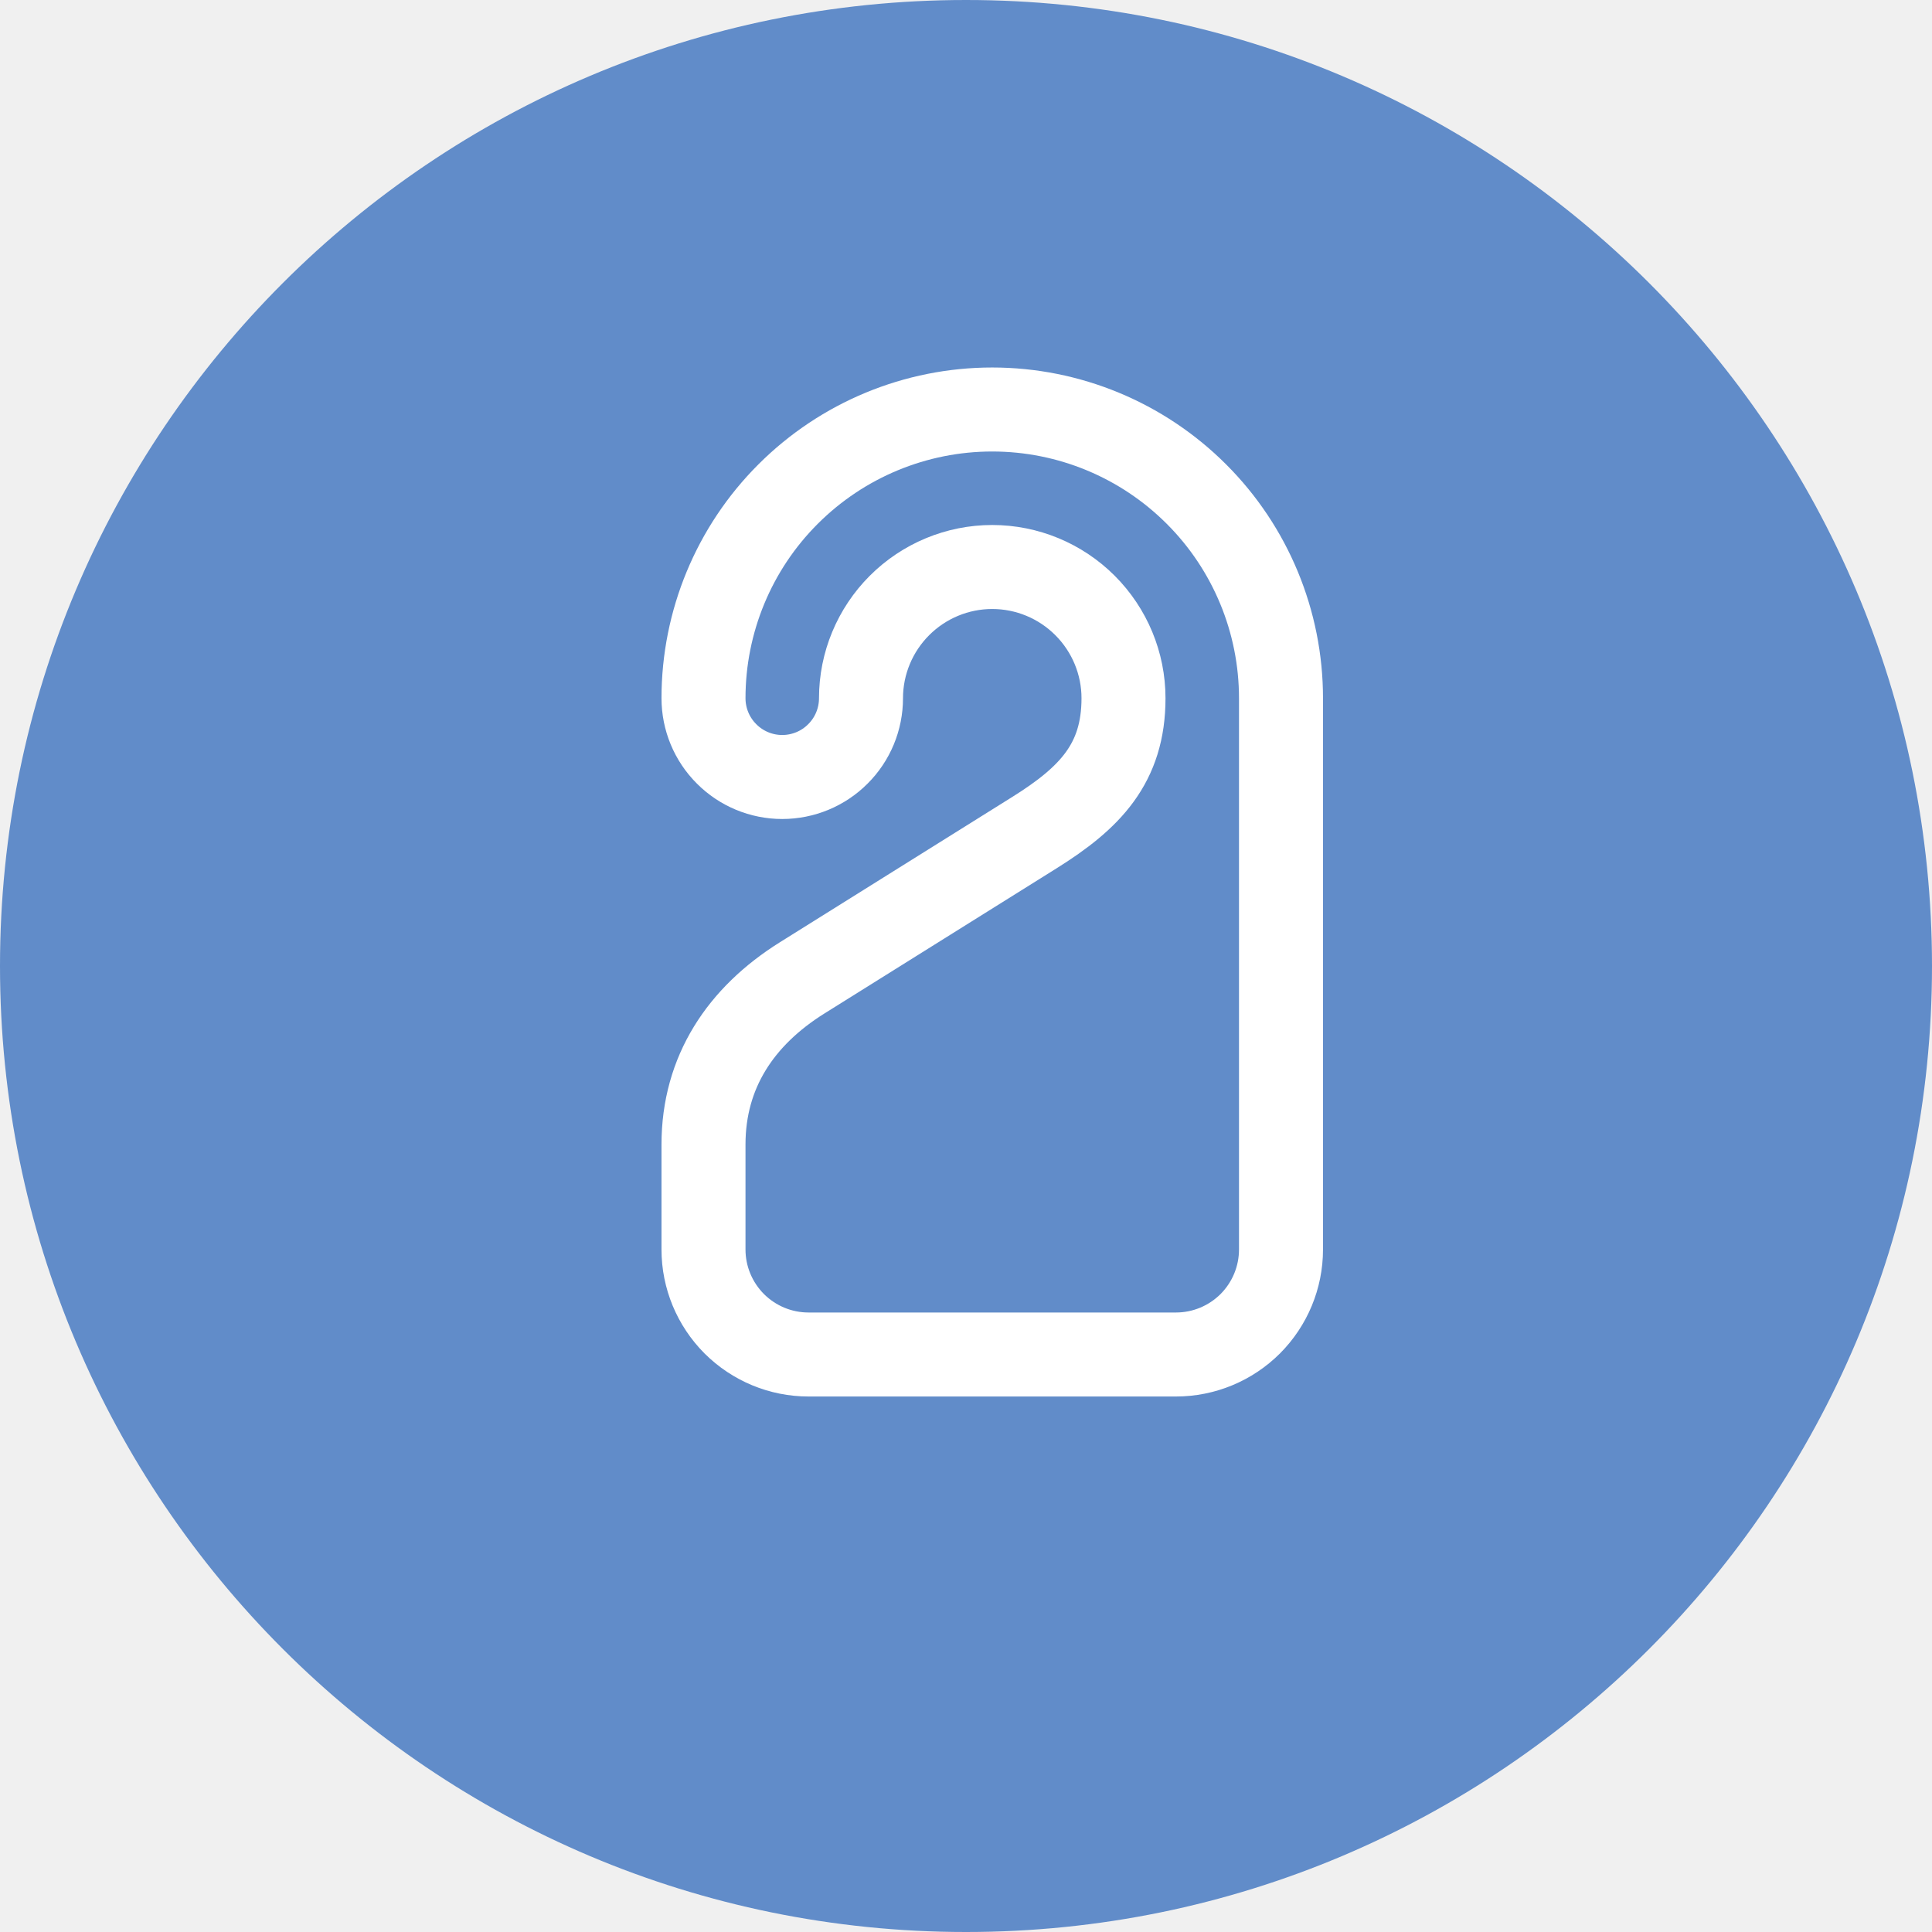
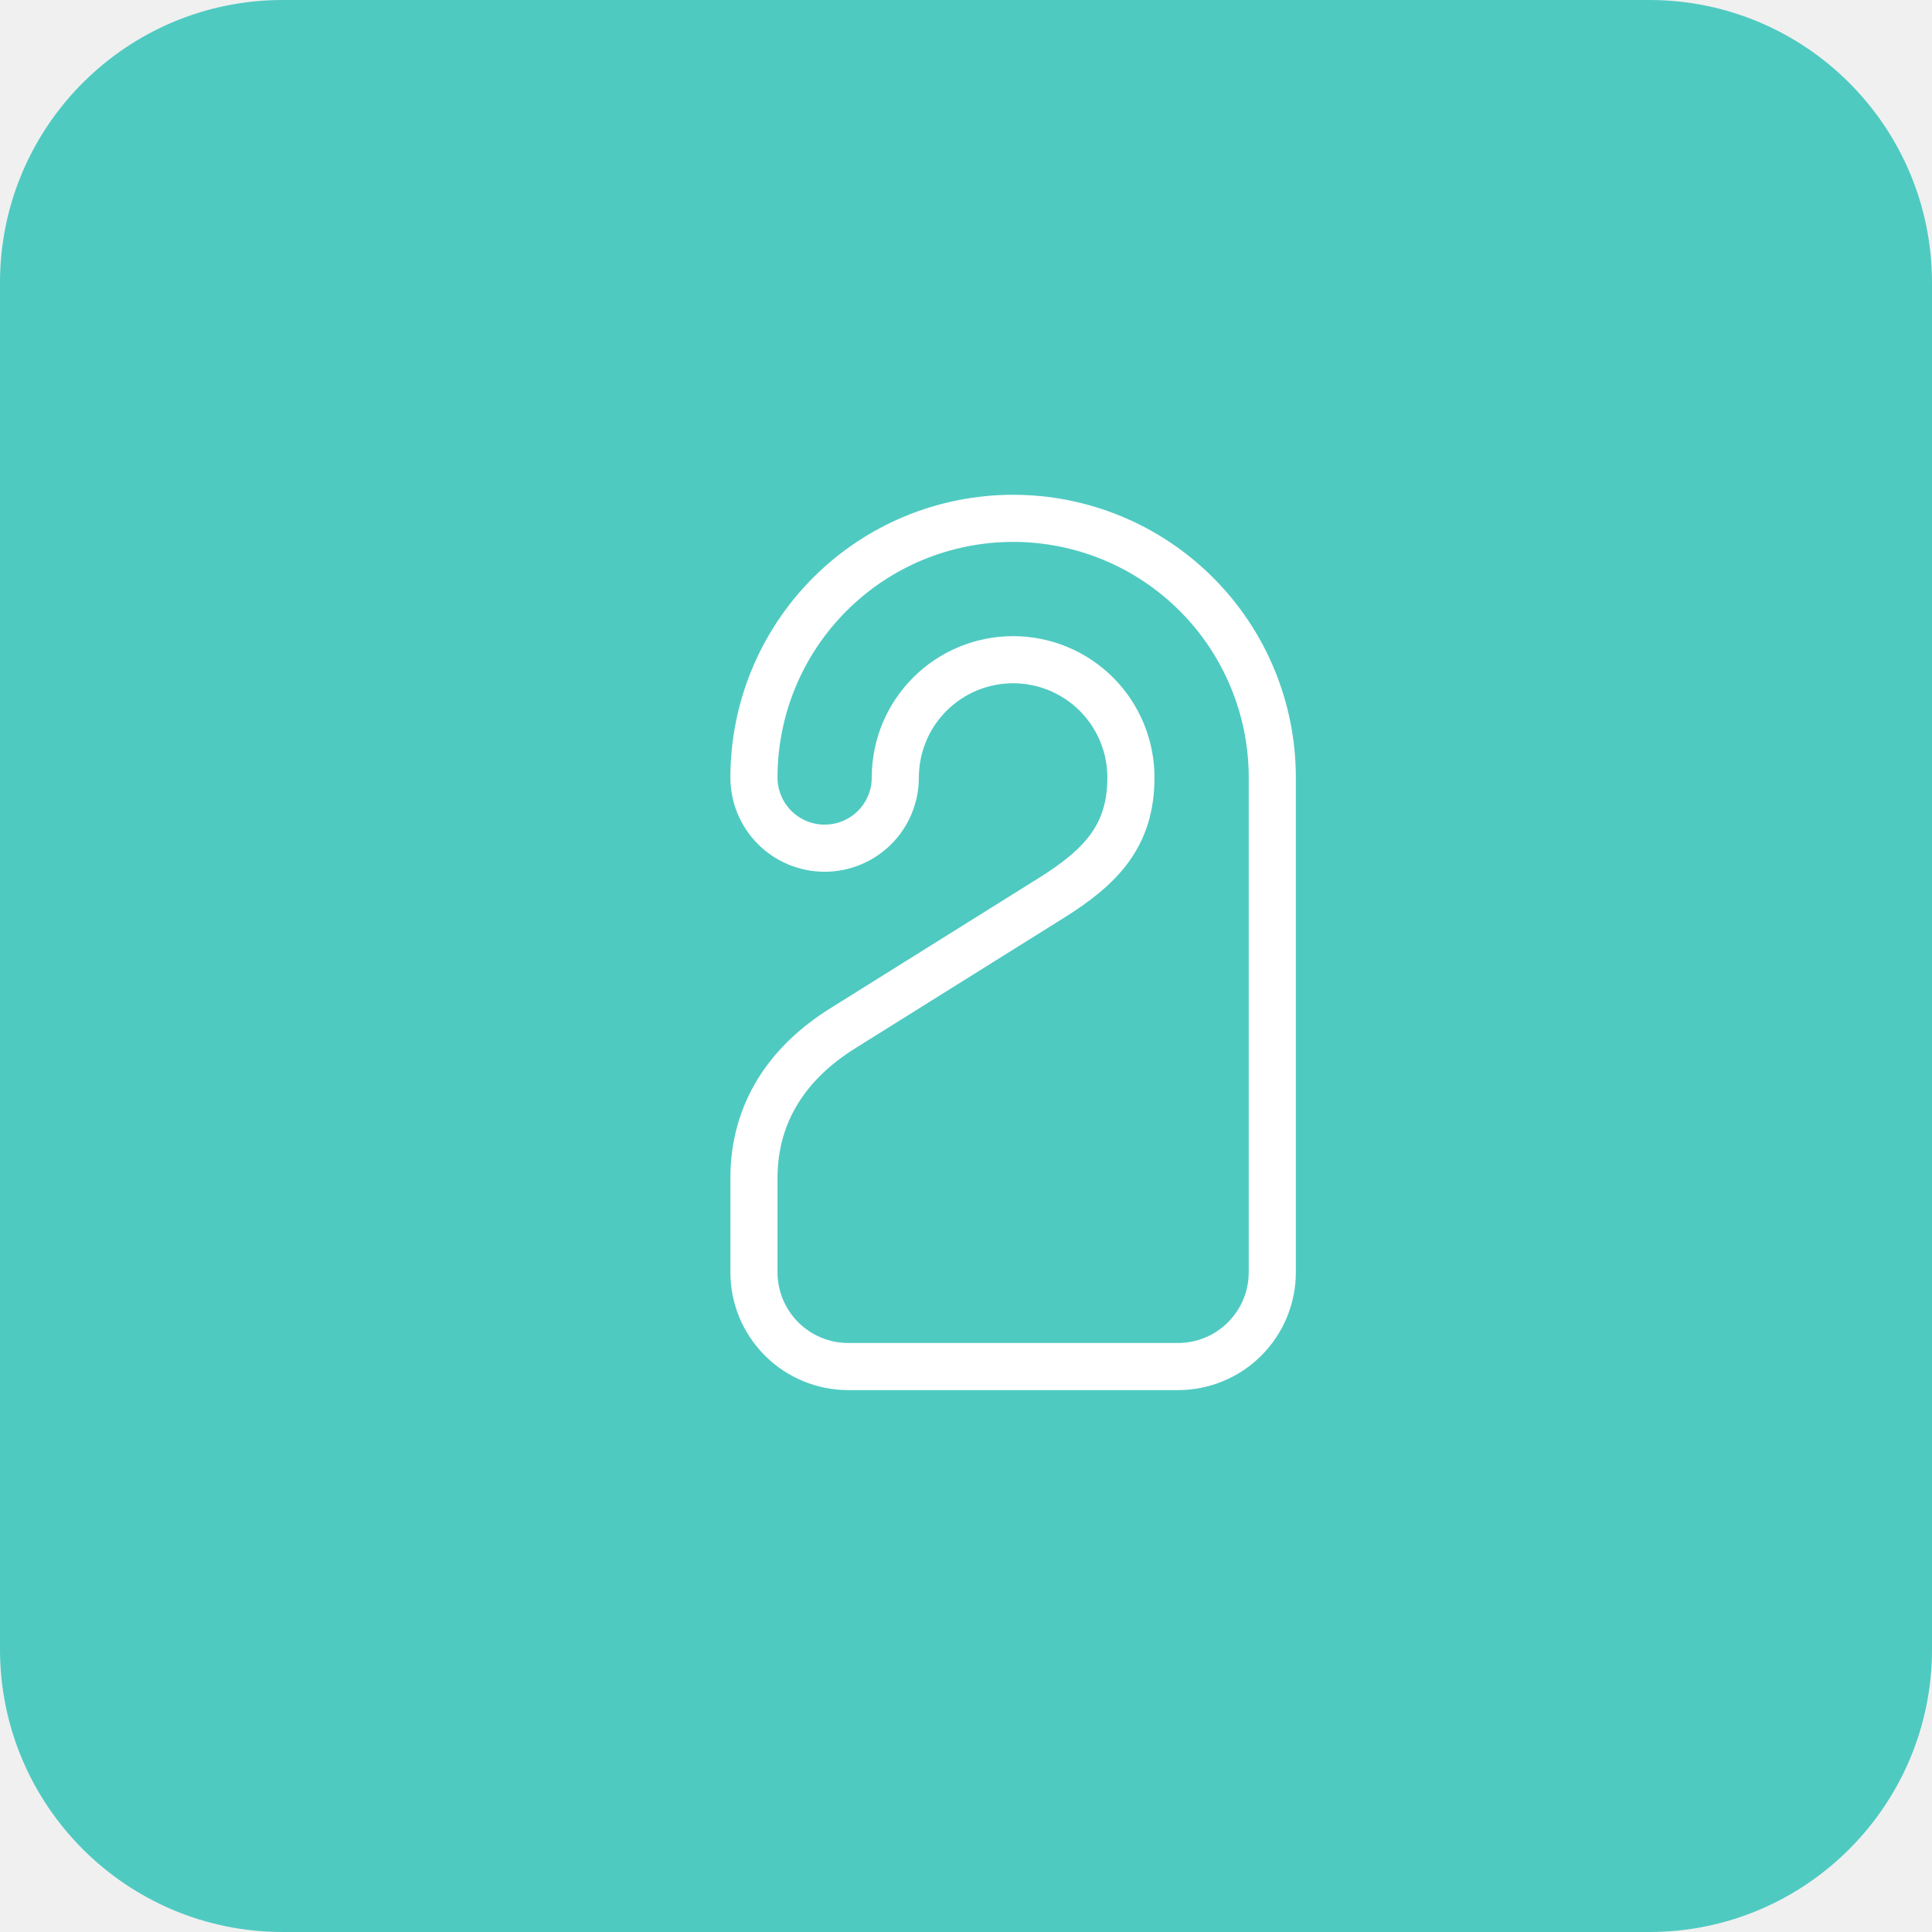
- <svg xmlns="http://www.w3.org/2000/svg" width="23" height="23" viewBox="0 0 23 23" fill="none">
-   <circle cx="11.5" cy="11.5" r="11.5" fill="#618CC9" />
-   <path d="M9.312 9.25C9.064 9.25 8.825 9.151 8.65 8.975C8.474 8.8 8.375 8.561 8.375 8.312C8.375 7.401 8.737 6.526 9.382 5.882C10.027 5.237 10.901 4.875 11.812 4.875C12.724 4.875 13.598 5.237 14.243 5.882C14.888 6.526 15.25 7.401 15.25 8.312V14.875C15.25 15.207 15.118 15.524 14.884 15.759C14.649 15.993 14.332 16.125 14 16.125H9.625C9.293 16.125 8.976 15.993 8.741 15.759C8.507 15.524 8.375 15.207 8.375 14.875V13.625C8.375 12.762 8.819 12.098 9.55 11.641L12.315 9.912C12.974 9.5 13.375 9.09 13.375 8.312C13.375 7.898 13.21 7.501 12.917 7.208C12.624 6.915 12.227 6.75 11.812 6.75C11.398 6.75 11.001 6.915 10.708 7.208C10.415 7.501 10.25 7.898 10.25 8.312C10.25 8.561 10.151 8.8 9.975 8.975C9.8 9.151 9.561 9.25 9.312 9.25Z" stroke="white" stroke-linecap="round" stroke-linejoin="round" />
+ <svg xmlns="http://www.w3.org/2000/svg" width="41" height="41" viewBox="0 0 41 41" fill="none">
+   <rect opacity="0.7" width="41" height="41" rx="6" fill="#0AB9AD" />
+   <path d="M17.5 18C17.102 18 16.721 17.842 16.439 17.561C16.158 17.279 16 16.898 16 16.5C16 15.041 16.579 13.642 17.611 12.611C18.642 11.579 20.041 11 21.5 11C22.959 11 24.358 11.579 25.389 12.611C26.421 13.642 27 15.041 27 16.5V27C27 27.53 26.789 28.039 26.414 28.414C26.039 28.789 25.53 29 25 29H18C17.47 29 16.961 28.789 16.586 28.414C16.211 28.039 16 27.53 16 27V25C16 23.62 16.71 22.556 17.88 21.825L22.304 19.06C23.359 18.4 24 17.744 24 16.5C24 15.837 23.737 15.201 23.268 14.732C22.799 14.263 22.163 14 21.5 14C20.837 14 20.201 14.263 19.732 14.732C19.263 15.201 19 15.837 19 16.5C19 16.898 18.842 17.279 18.561 17.561C18.279 17.842 17.898 18 17.5 18Z" stroke="white" stroke-linecap="round" stroke-linejoin="round" />
</svg>
